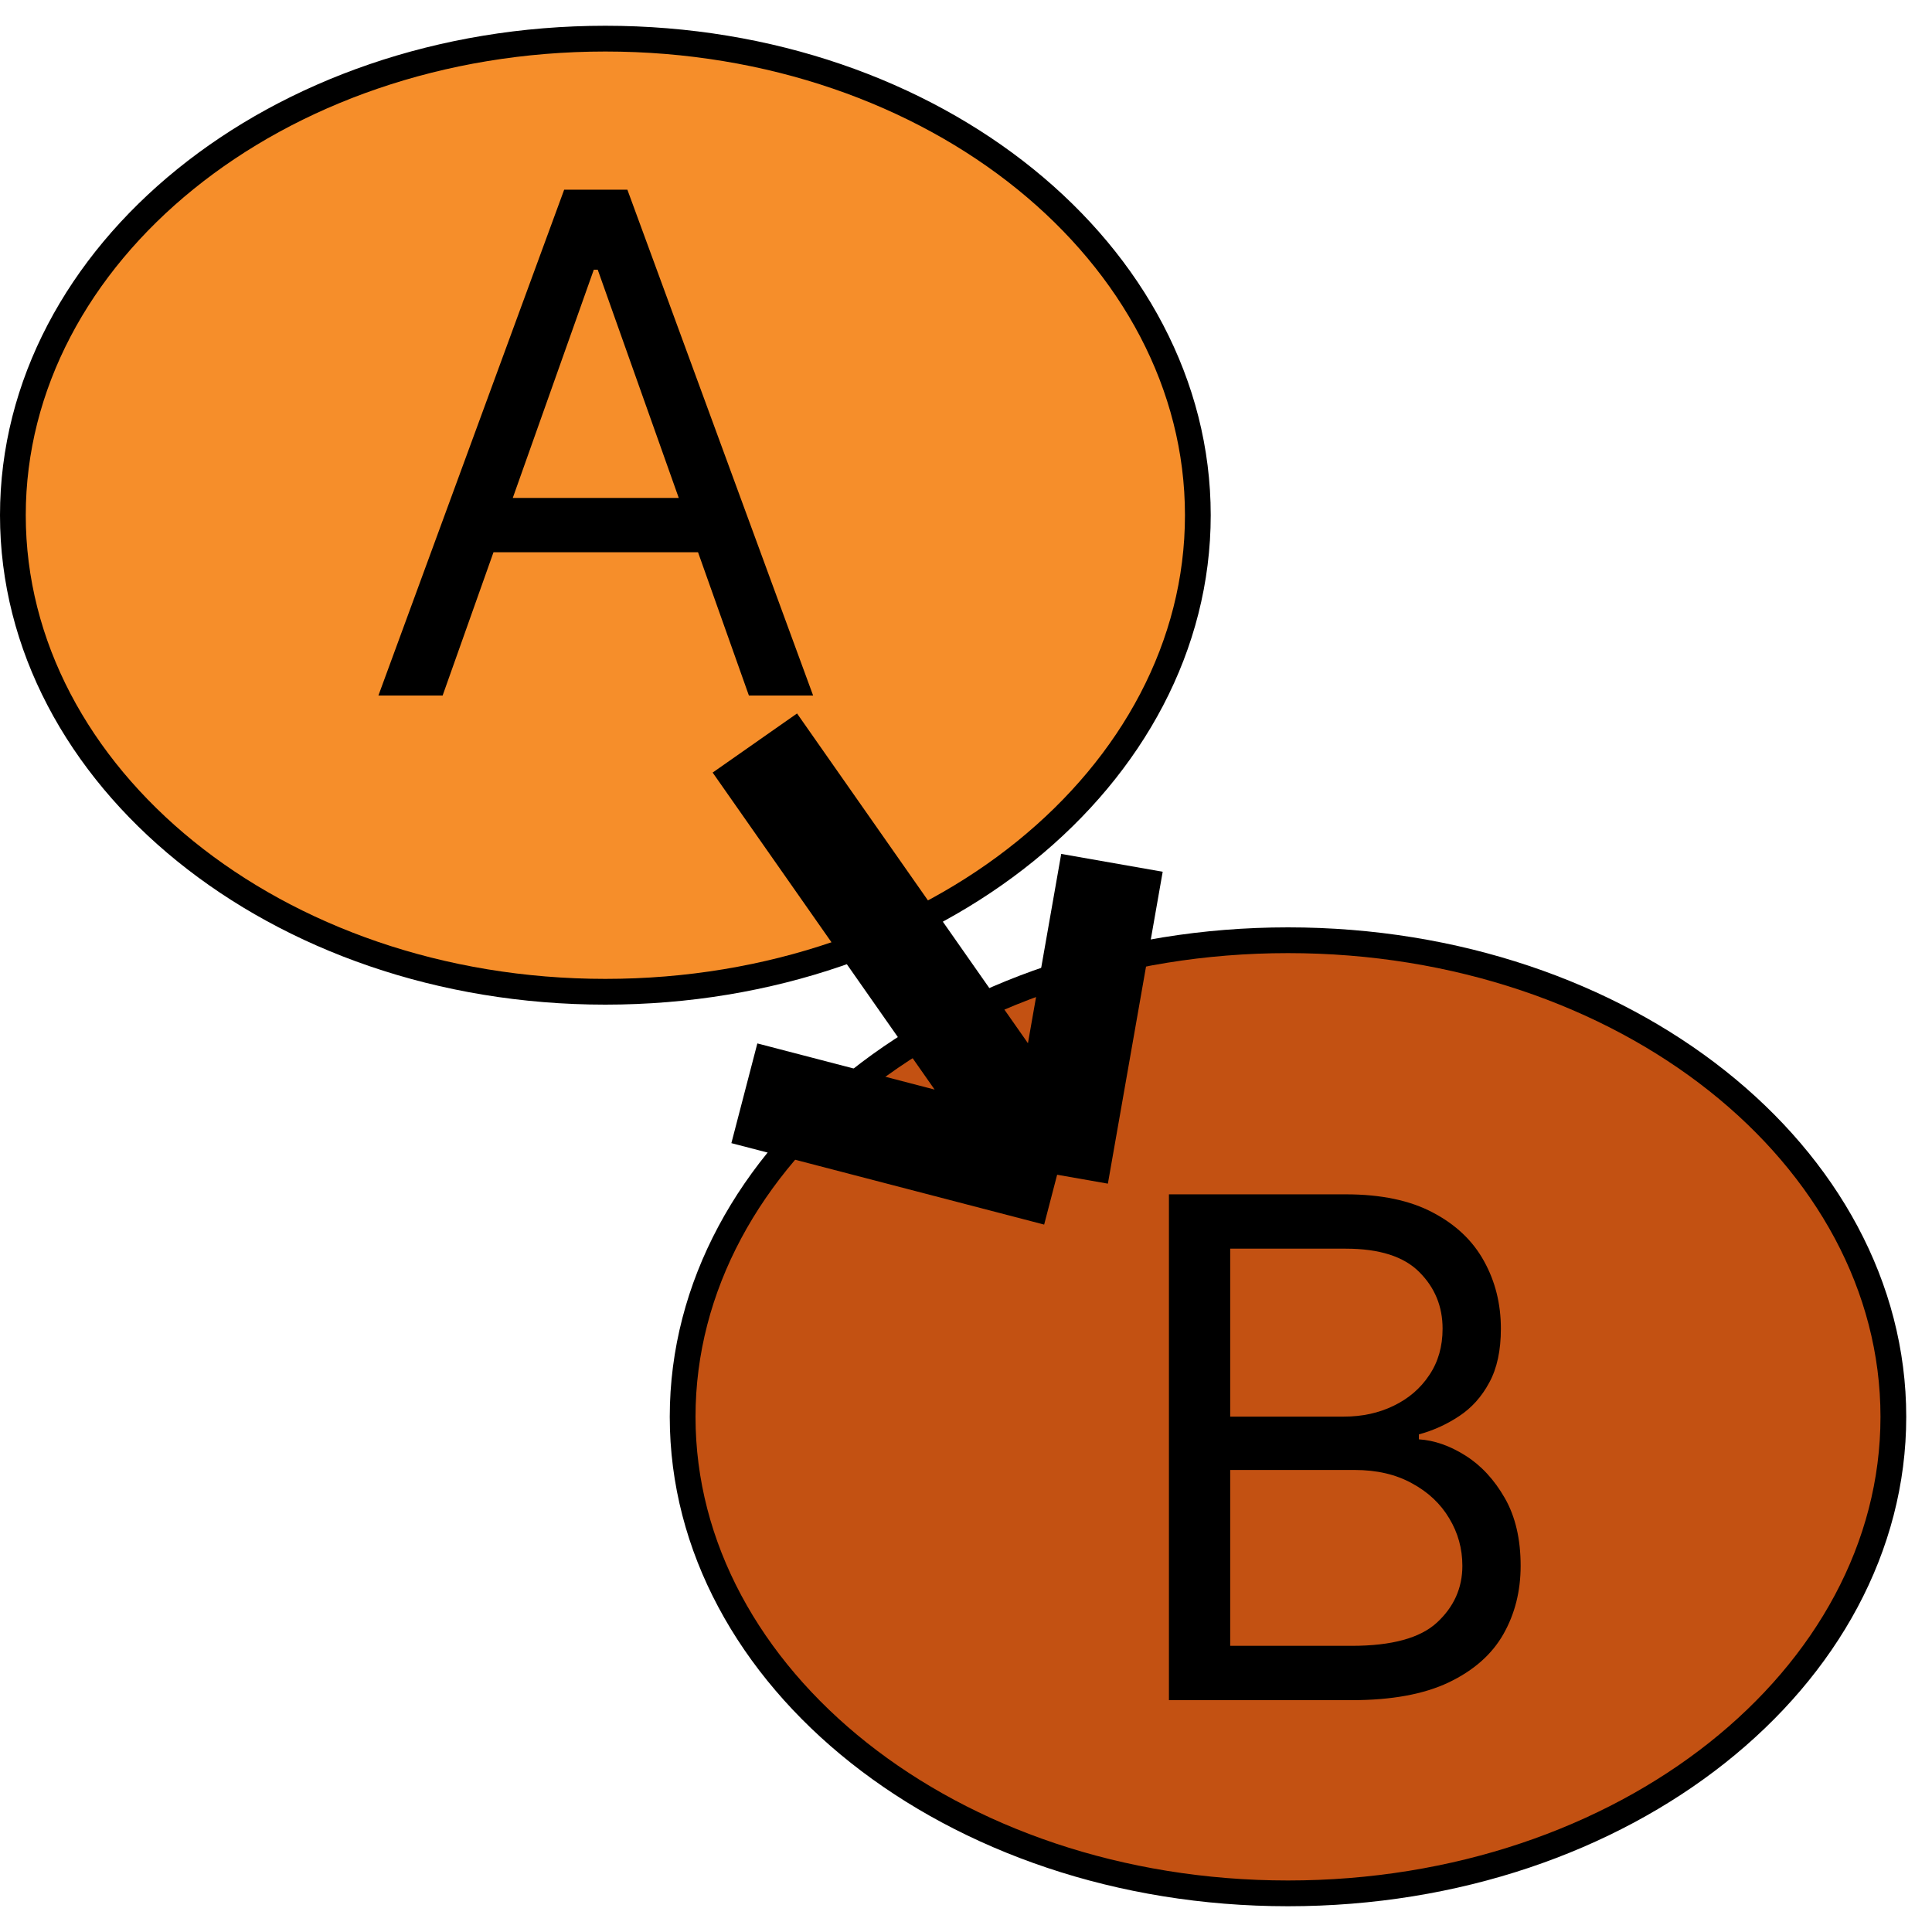
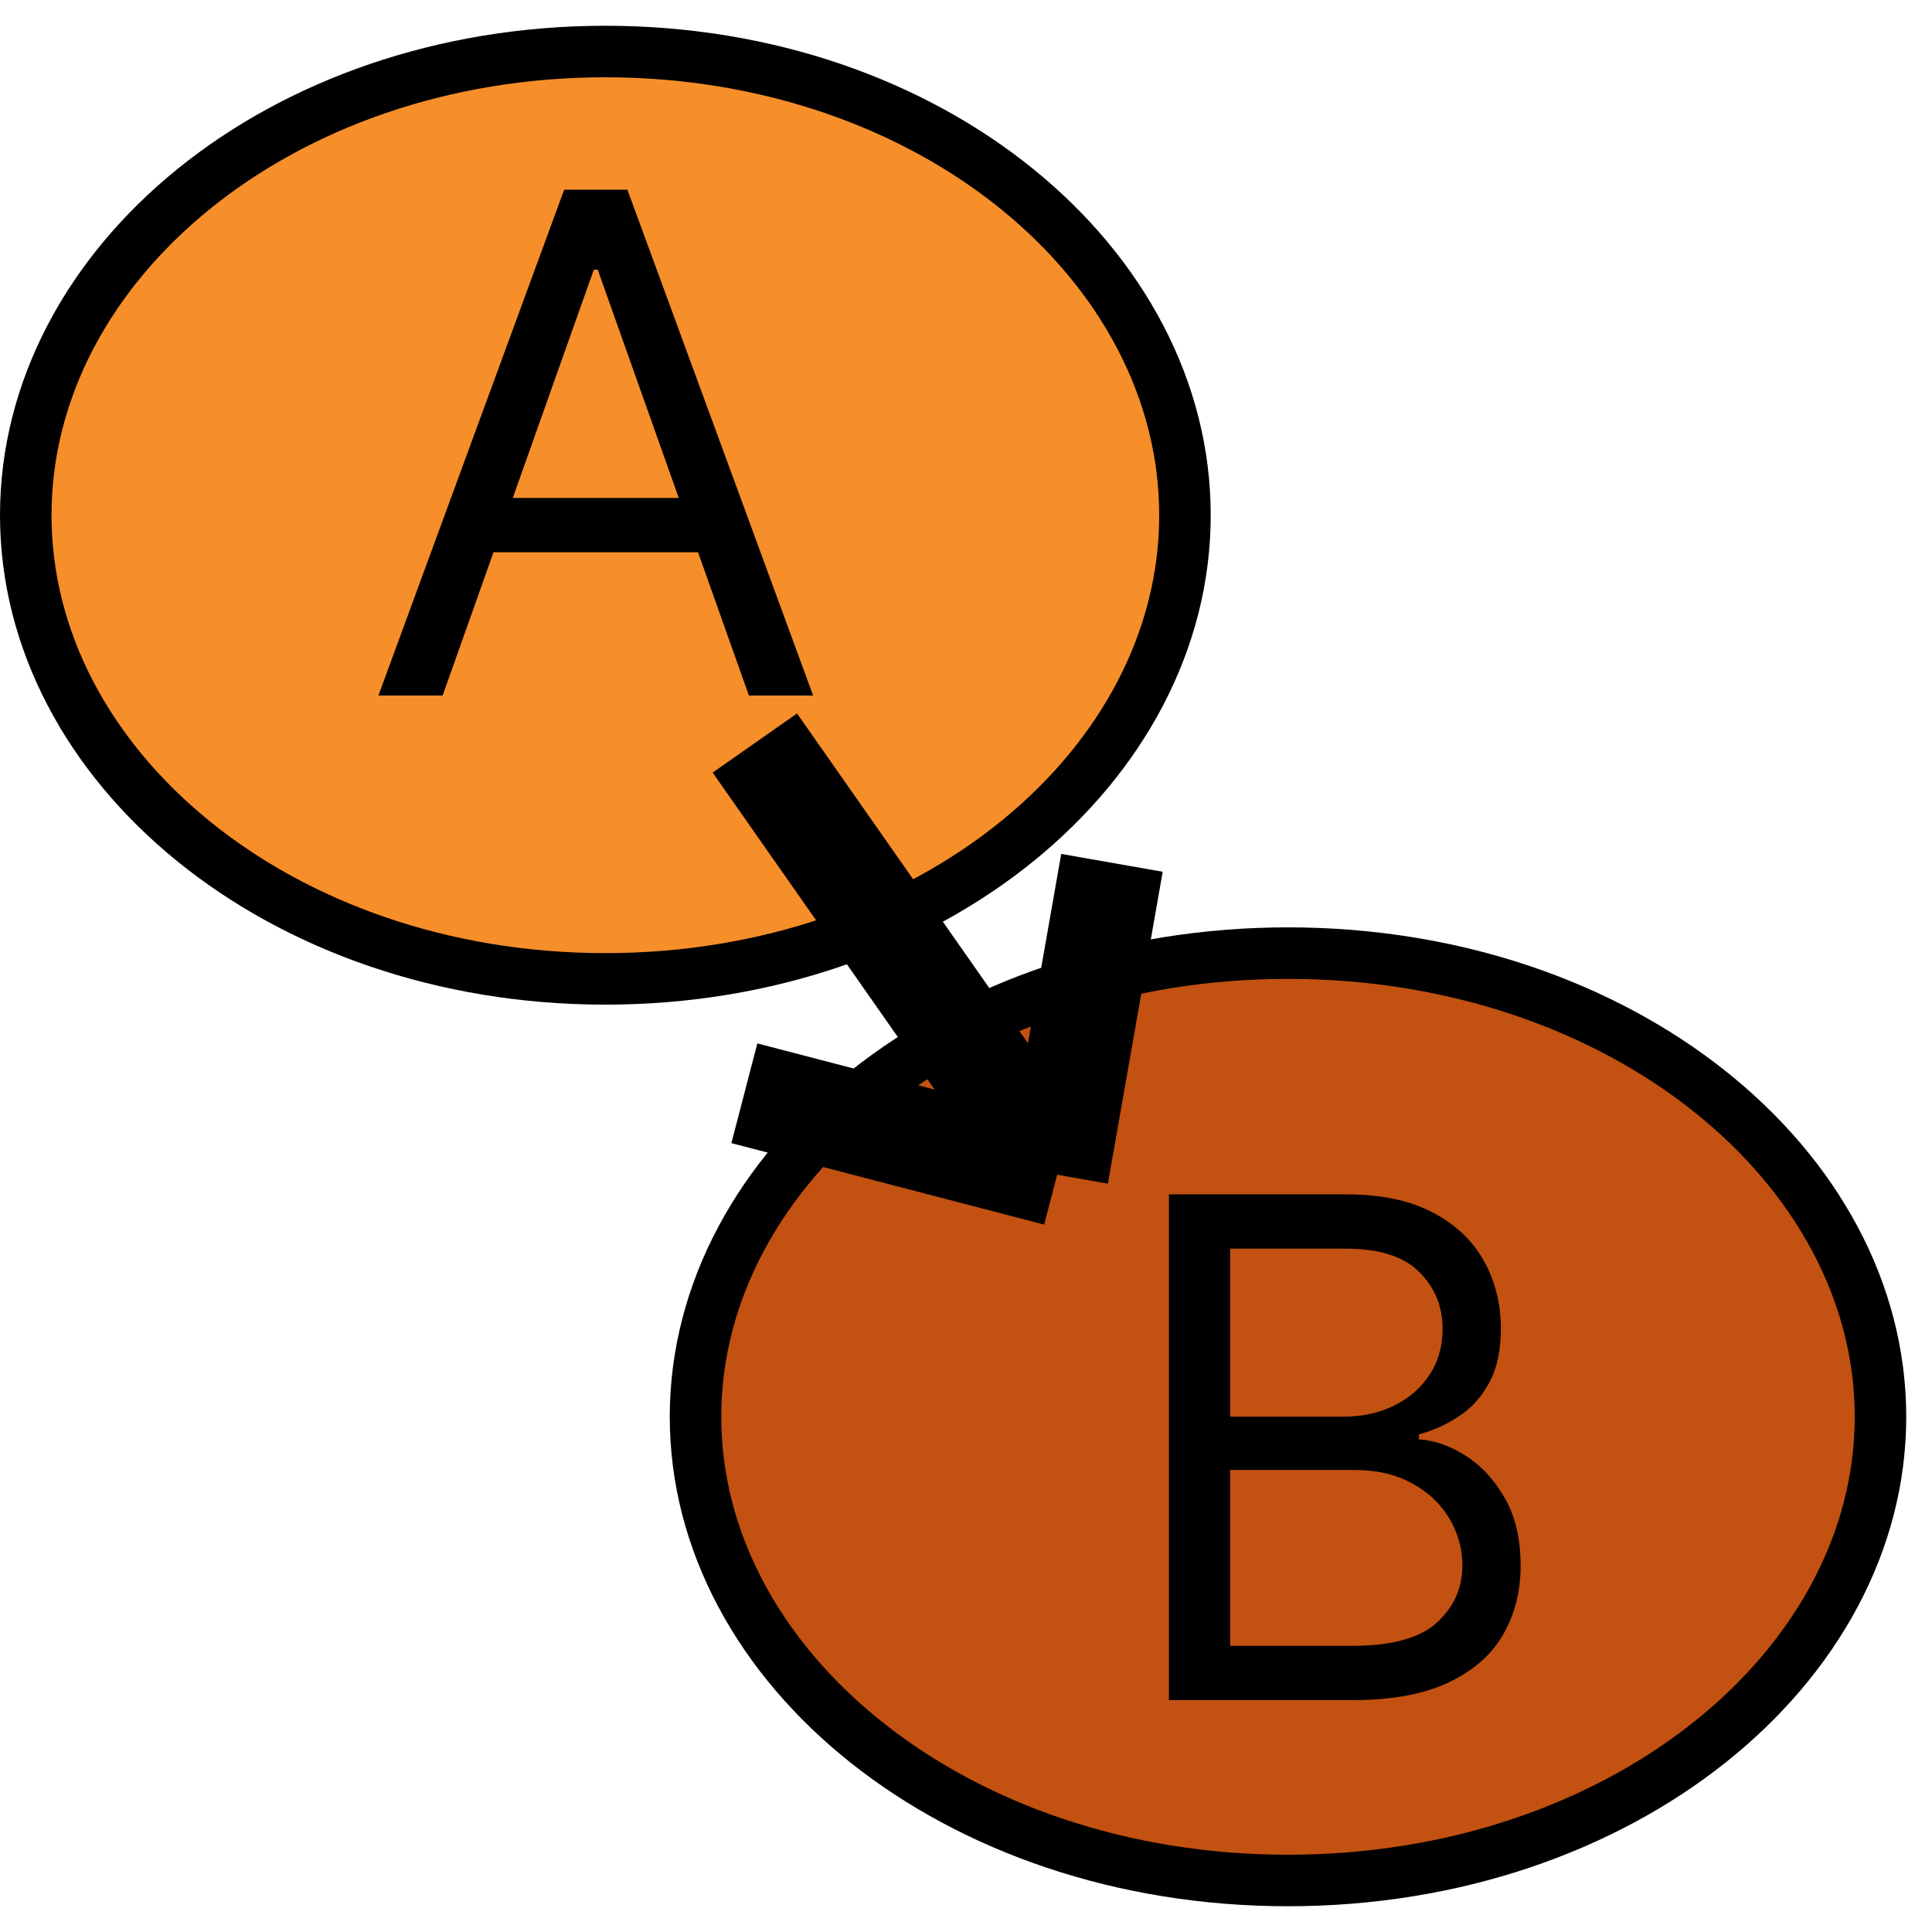
<svg xmlns="http://www.w3.org/2000/svg" width="75" height="75" viewBox="0 0 75 75" fill="none">
-   <path d="M46.5 20C46.5 30.123 36.307 38.5 23.5 38.5C10.693 38.5 0.5 30.123 0.5 20C0.5 9.877 10.693 1.5 23.5 1.5C36.307 1.5 46.5 9.877 46.5 20Z" fill="#F68E2A" stroke="black" />
-   <path d="M73.5 55C73.5 65.115 63.094 73.5 50 73.5C36.906 73.5 26.5 65.115 26.5 55C26.5 44.885 36.906 36.5 50 36.5C63.094 36.5 73.5 44.885 73.5 55Z" fill="#C35112" stroke="black" />
+   <path d="M46 20C46 29.753 36.135 38 23.5 38C10.865 38 1 29.753 1 20C1 10.247 10.865 2 23.5 2C36.135 2 46 10.247 46 20Z" fill="#F68E2A" stroke="black" stroke-width="2" />
+   <path d="M73 55C73 64.736 62.933 73 50 73C37.067 73 27 64.736 27 55C27 45.264 37.067 37 50 37C62.933 37 73 45.264 73 55Z" fill="#C35112" stroke="black" stroke-width="2" />
  <path d="M17.183 27H14.69L21.901 7.364H24.355L31.565 27H29.072L23.204 10.47H23.051L17.183 27ZM18.104 19.329H28.152V21.439H18.104V19.329Z" fill="black" />
  <path d="M45.378 66V46.364H52.243C53.611 46.364 54.739 46.6 55.627 47.073C56.516 47.54 57.178 48.169 57.612 48.962C58.047 49.748 58.264 50.621 58.264 51.58C58.264 52.423 58.114 53.12 57.814 53.67C57.52 54.219 57.13 54.654 56.644 54.974C56.164 55.293 55.644 55.53 55.081 55.683V55.875C55.682 55.913 56.286 56.124 56.893 56.508C57.5 56.891 58.008 57.441 58.418 58.157C58.827 58.873 59.031 59.749 59.031 60.784C59.031 61.769 58.807 62.654 58.36 63.44C57.913 64.226 57.206 64.849 56.241 65.31C55.276 65.77 54.02 66 52.473 66H45.378ZM47.756 63.891H52.473C54.026 63.891 55.129 63.59 55.781 62.989C56.439 62.382 56.769 61.647 56.769 60.784C56.769 60.119 56.599 59.506 56.26 58.943C55.922 58.374 55.439 57.92 54.812 57.582C54.186 57.236 53.445 57.064 52.588 57.064H47.756V63.891ZM47.756 54.993H52.166C52.882 54.993 53.528 54.852 54.103 54.571C54.685 54.29 55.145 53.894 55.484 53.382C55.829 52.871 56.001 52.27 56.001 51.58C56.001 50.717 55.701 49.985 55.1 49.384C54.499 48.777 53.547 48.473 52.243 48.473H47.756V54.993Z" fill="black" />
  <path d="M29.303 28.844L41.038 45.603M41.038 45.603L28.896 42.441M41.038 45.603L43.166 33.495" stroke="black" stroke-width="4" />
</svg>
